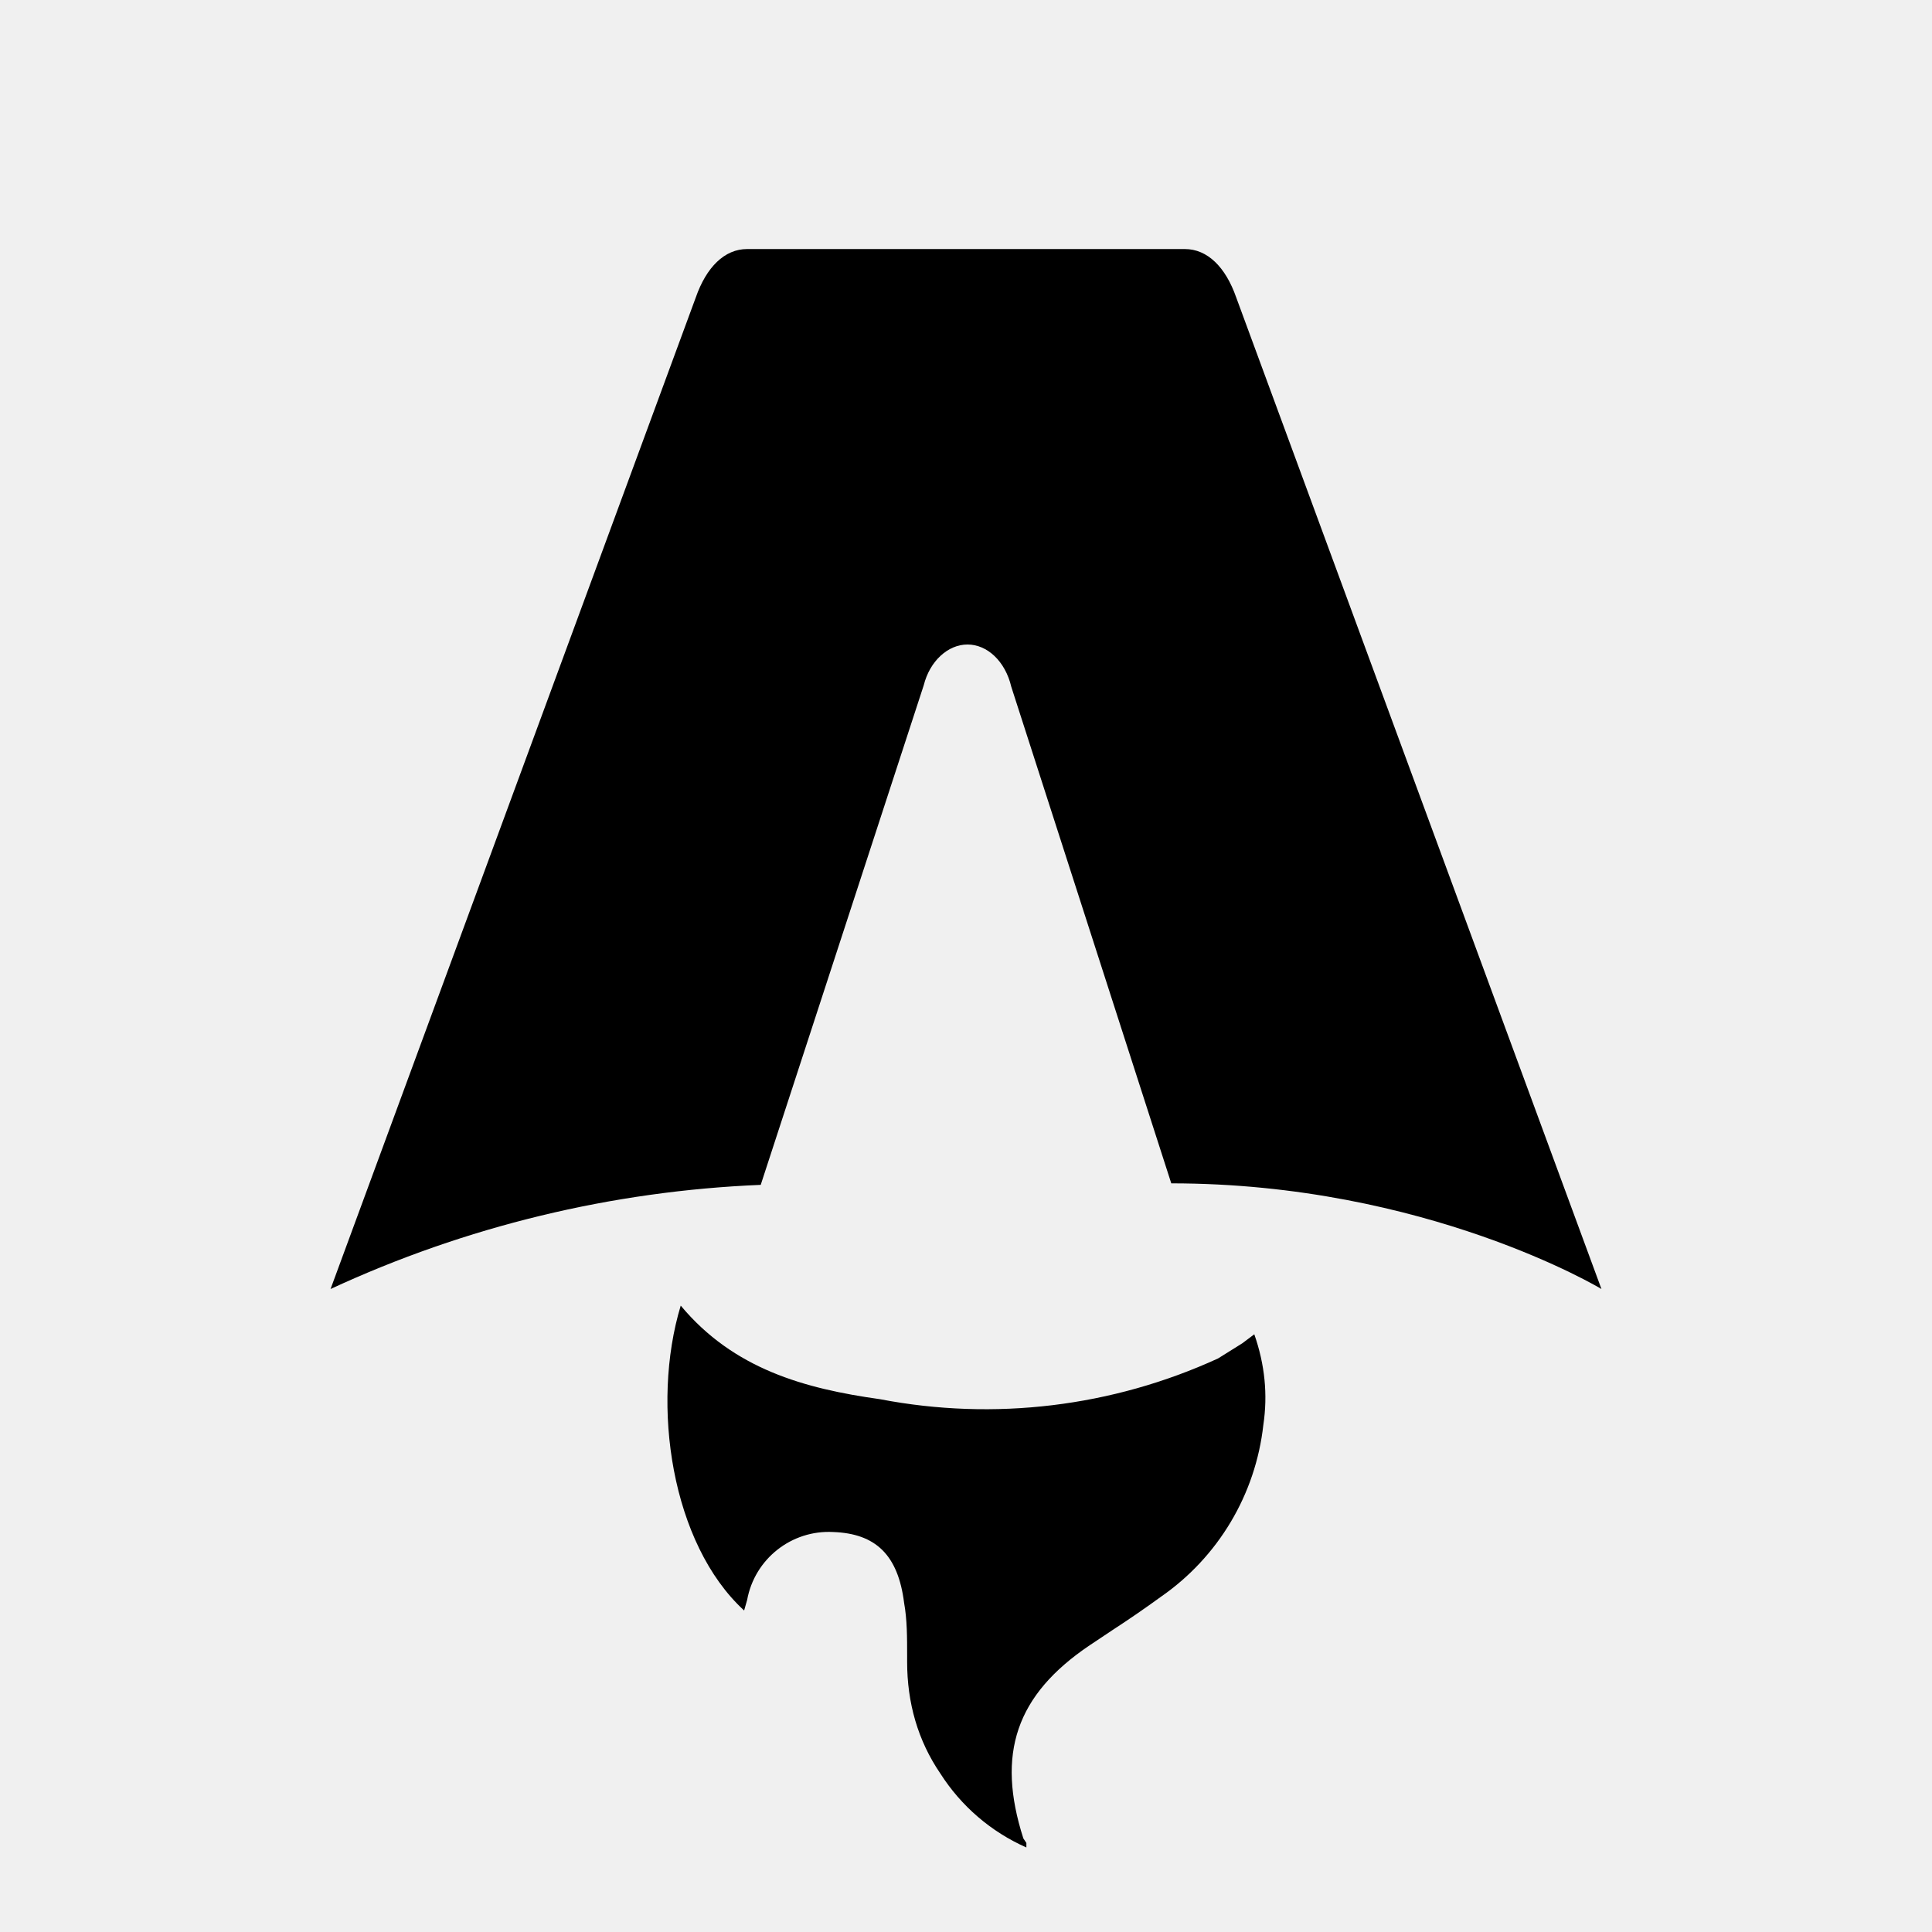
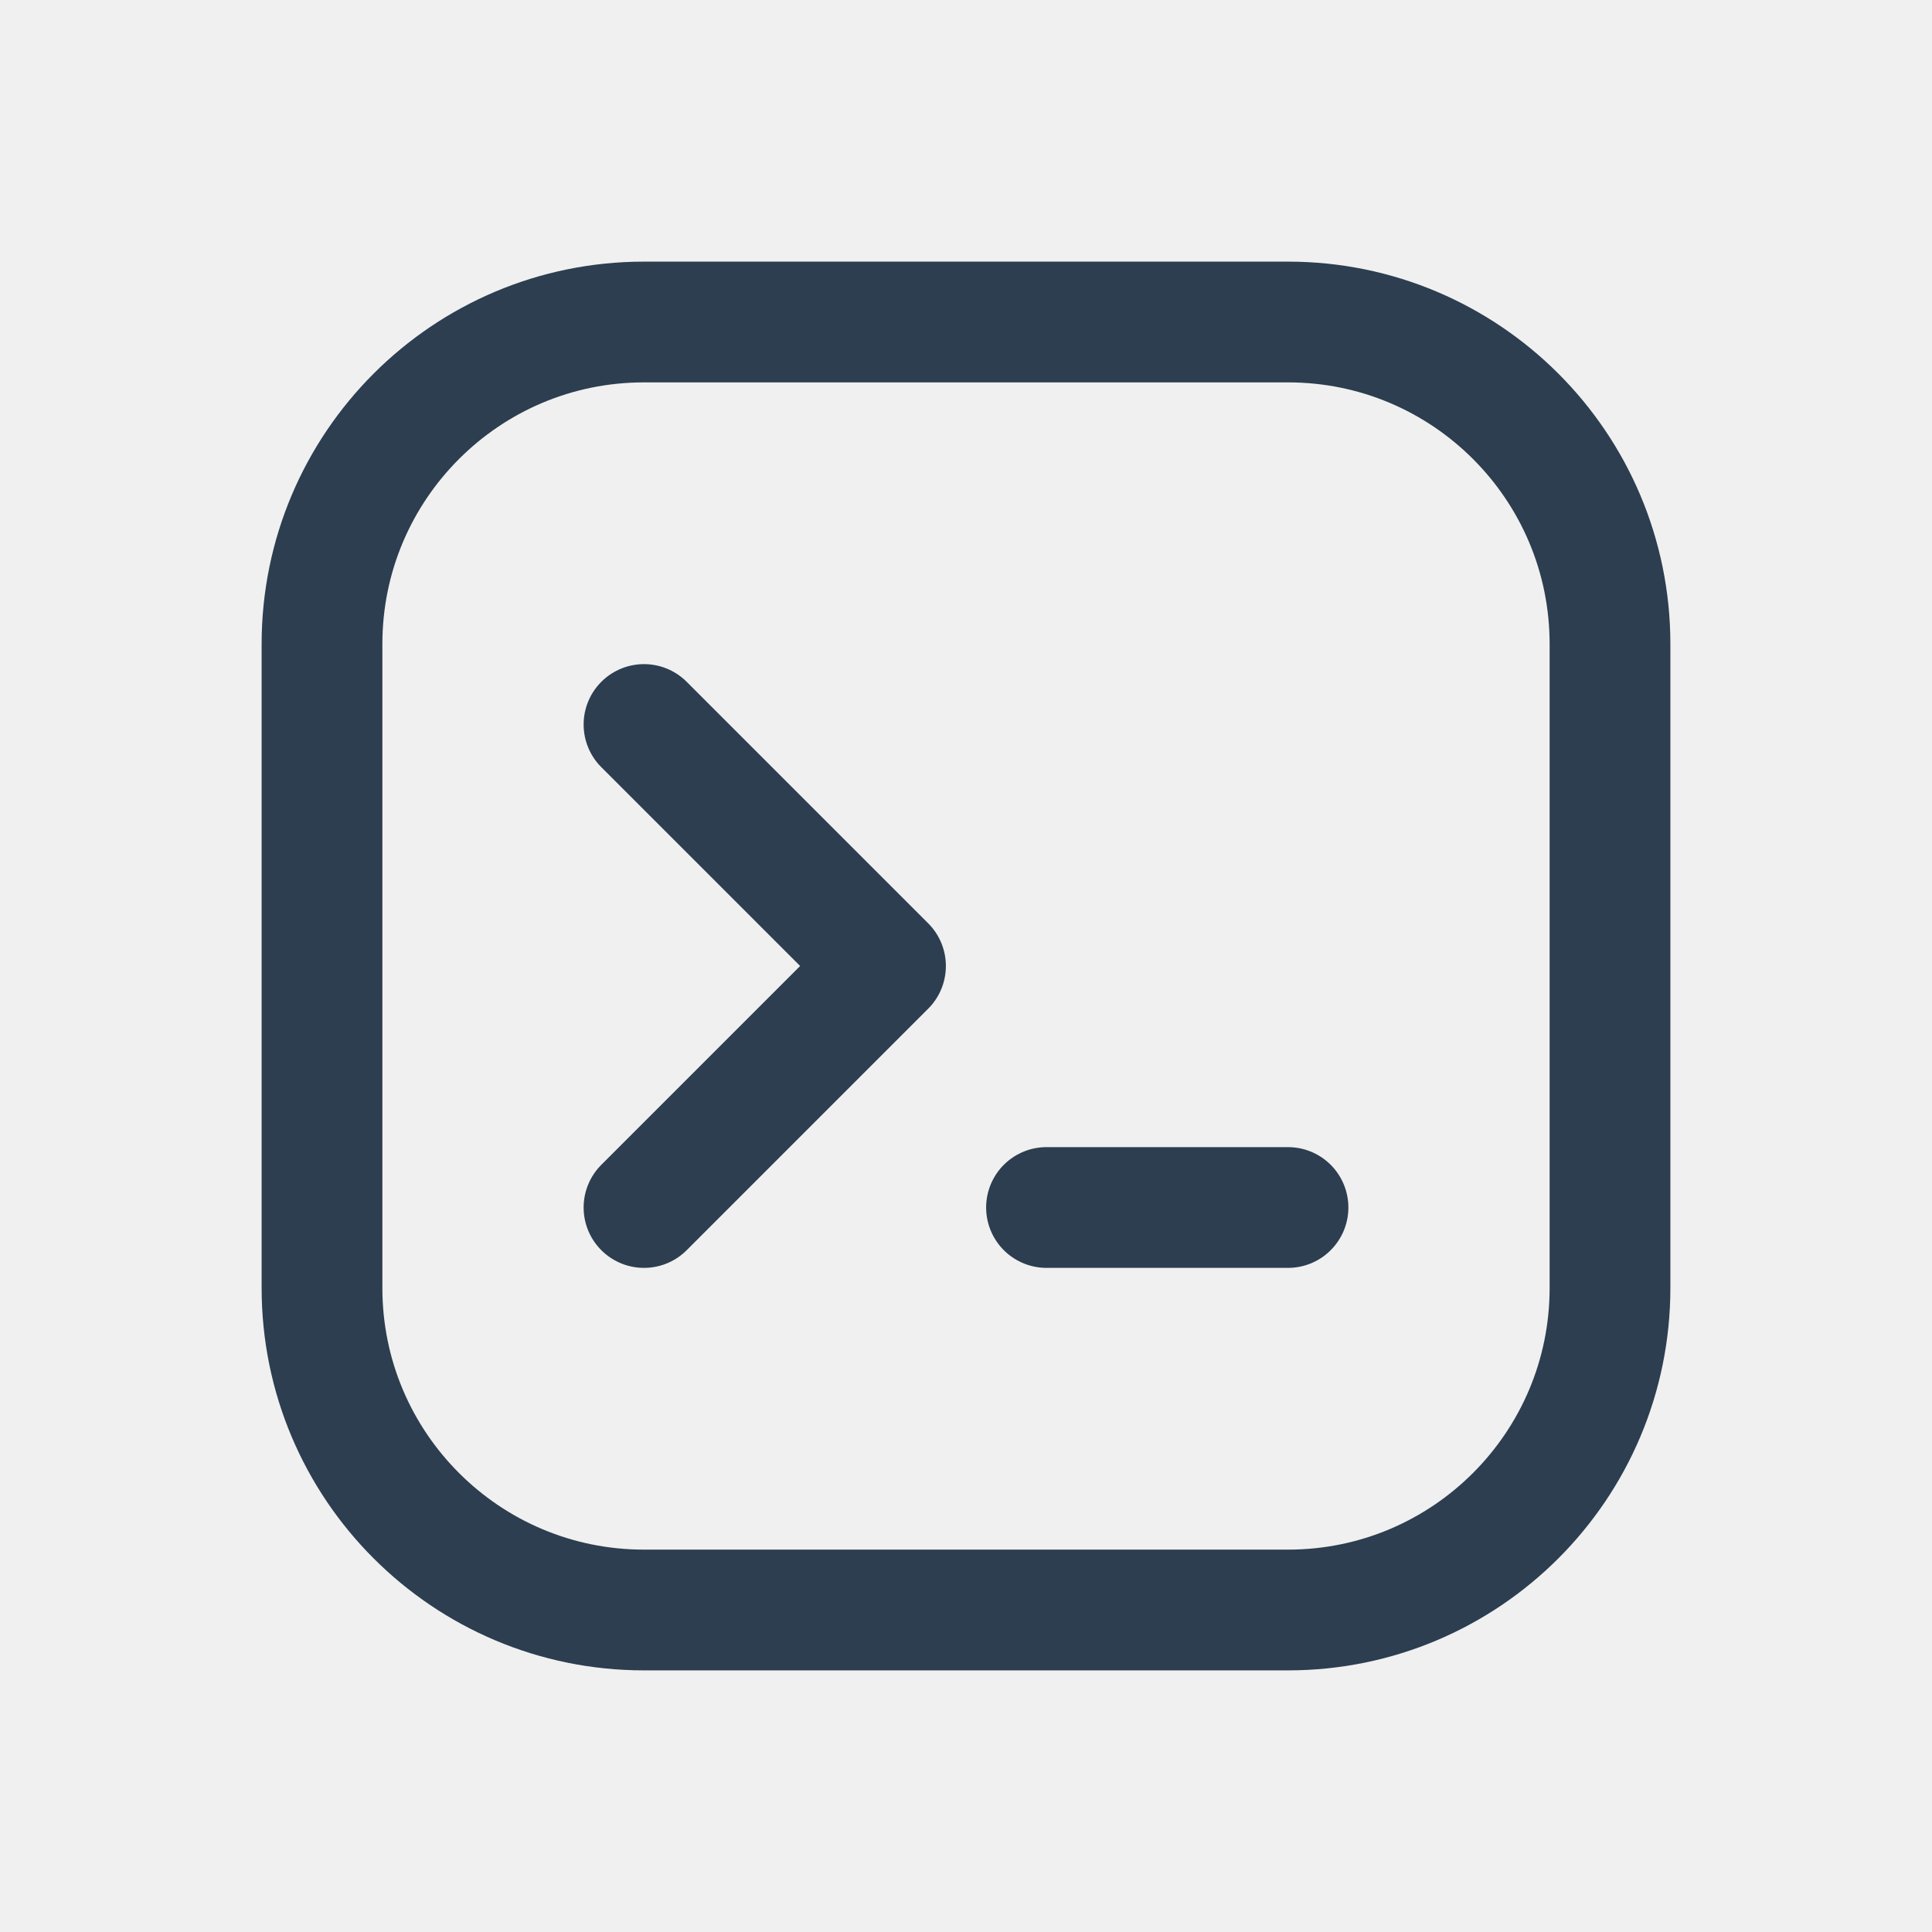
- <svg xmlns="http://www.w3.org/2000/svg" fill="none" viewBox="0 0 128 128">
-   <path d="M50.4 78.5a75.1 75.1 0 0 0-28.5 6.9l24.2-65.7c.7-2 1.9-3.2 3.4-3.2h29c1.5 0 2.7 1.2 3.4 3.2l24.2 65.7s-11.6-7-28.5-7L67 45.5c-.4-1.7-1.6-2.8-2.9-2.8-1.3 0-2.5 1.1-2.9 2.7L50.4 78.5Zm-1.1 28.2Zm-4.2-20.2c-2 6.6-.6 15.8 4.2 20.2a17.5 17.5 0 0 1 .2-.7 5.5 5.5 0 0 1 5.7-4.5c2.8.1 4.3 1.5 4.7 4.7.2 1.1.2 2.3.2 3.5v.4c0 2.7.7 5.2 2.2 7.4a13 13 0 0 0 5.7 4.9v-.3l-.2-.3c-1.8-5.6-.5-9.5 4.4-12.8l1.5-1a73 73 0 0 0 3.2-2.2 16 16 0 0 0 6.8-11.4c.3-2 .1-4-.6-6l-.8.6-1.6 1a37 37 0 0 1-22.4 2.7c-5-.7-9.7-2-13.2-6.2Z" />
-   <style>
-         path { fill: #000; }
-         @media (prefers-color-scheme: dark) {
-             path { fill: #FFF; }
-         }
-     </style>
+ <svg xmlns="http://www.w3.org/2000/svg" class="icon icon-tabler icon-tabler-brand-tabler" width="44" height="44" viewBox="0 0 24 24" stroke-width="1.5" stroke="#2c3e50" fill="none" stroke-linecap="round" stroke-linejoin="round">
+   <path stroke="none" d="M0 0h24v24H0z" fill="none" />
+   <path d="M8 9l3 3l-3 3" />
+   <path d="M13 15l3 0" />
+   <path d="M4 4m0 4a4 4 0 0 1 4 -4h8a4 4 0 0 1 4 4v8a4 4 0 0 1 -4 4h-8a4 4 0 0 1 -4 -4z" />
</svg>
